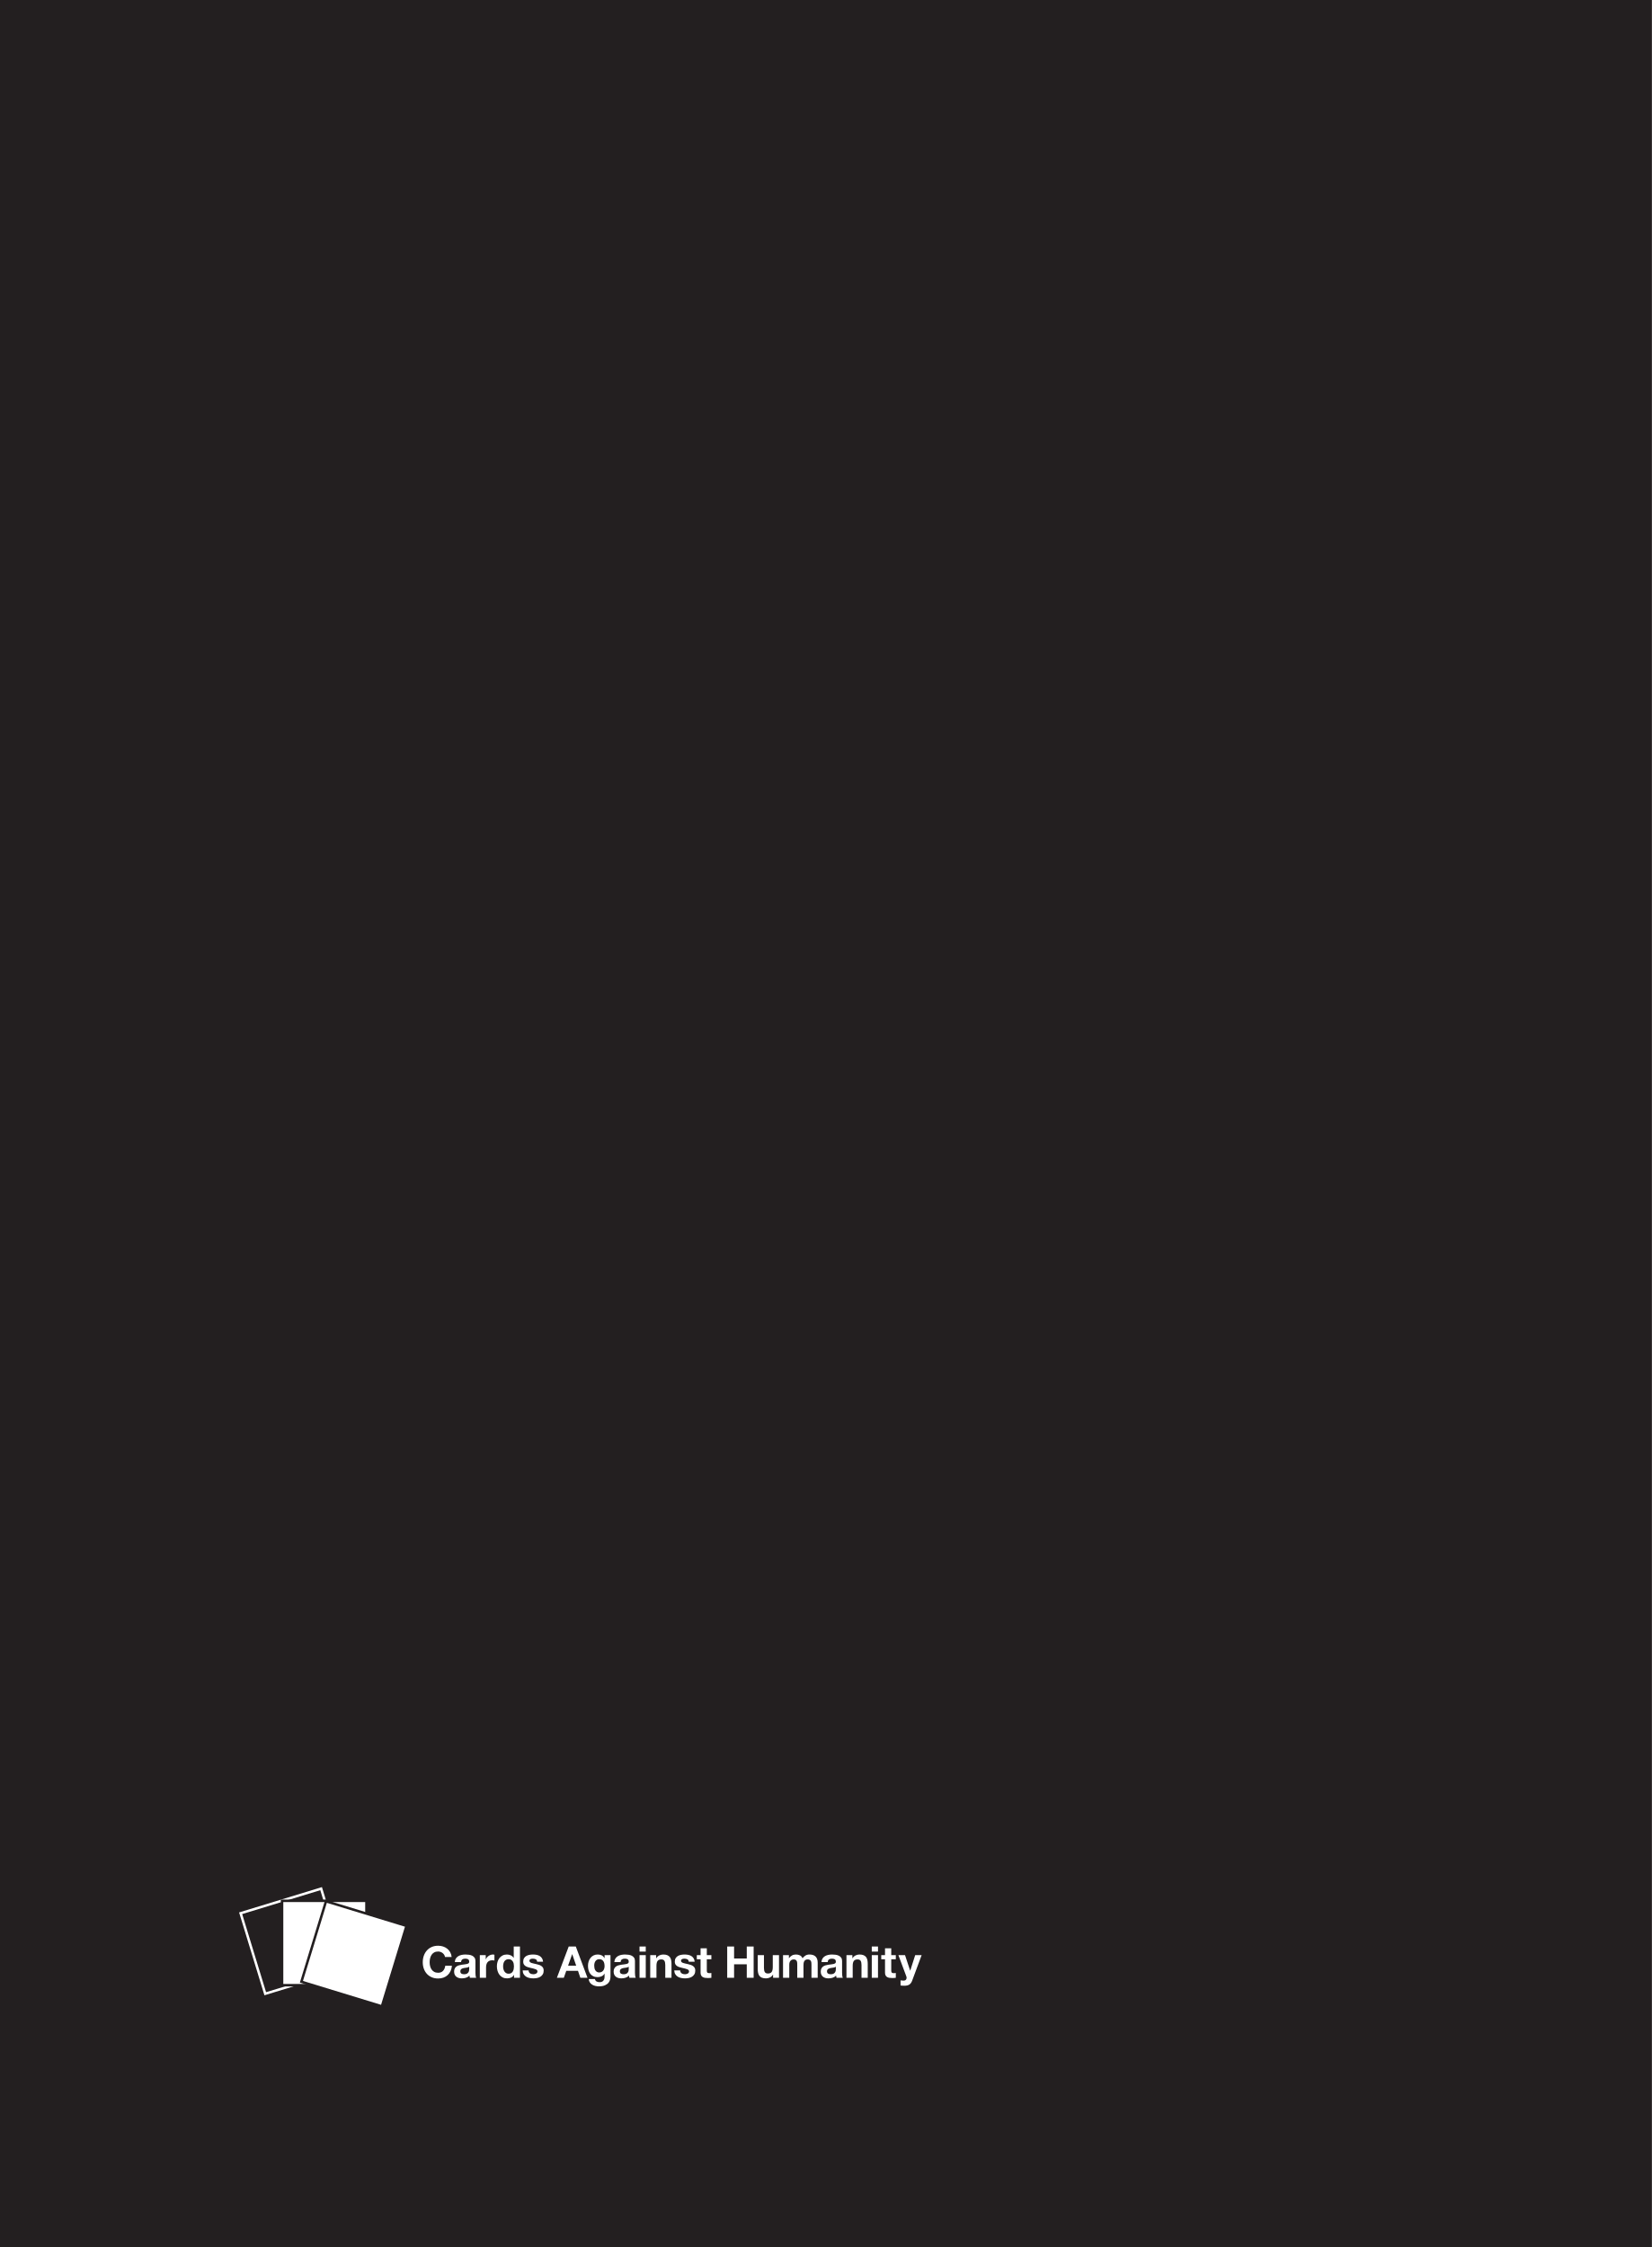
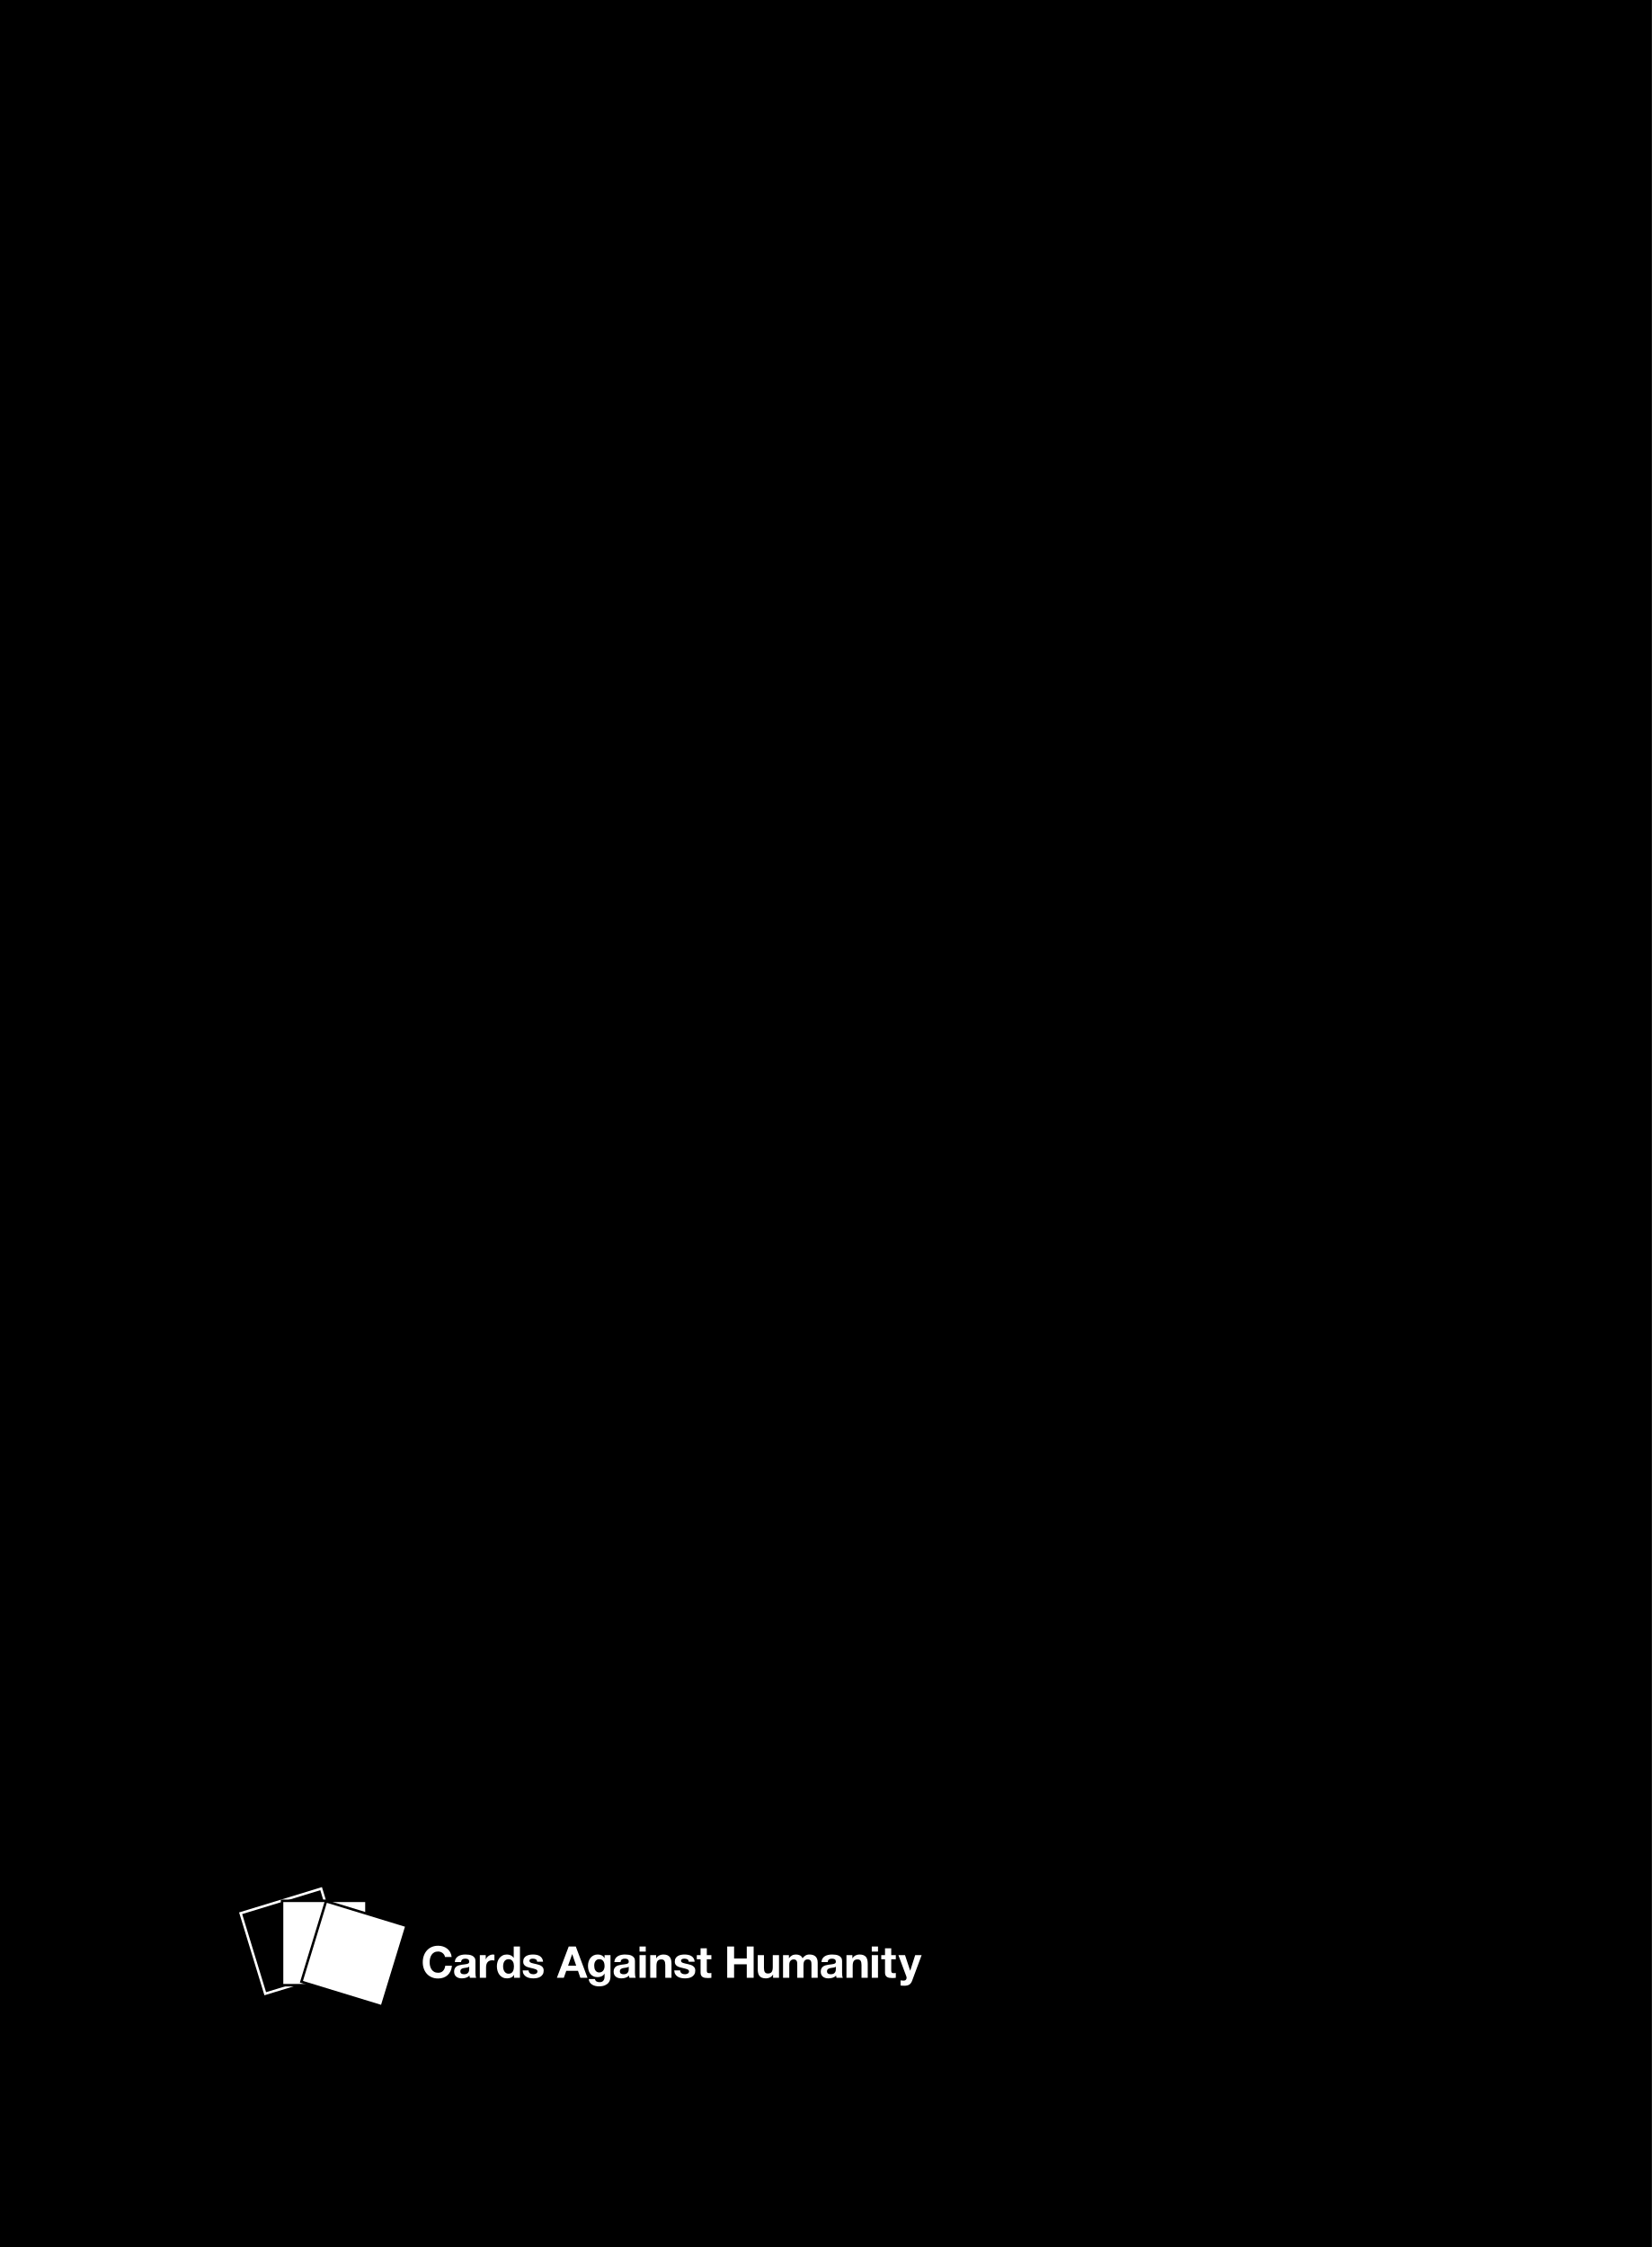
<svg xmlns="http://www.w3.org/2000/svg" width="244.807" height="333" id="svg3860" version="1.1">
  <defs id="defs3862">
    <clipPath clipPathUnits="userSpaceOnUse" id="clipPath3018">
      <path d="M 0,0 612,0 612,792 0,792 0,0 z" id="path3020" />
    </clipPath>
    <clipPath clipPathUnits="userSpaceOnUse" id="clipPath3018-3">
      <path d="M 0,0 612,0 612,792 0,792 0,0 z" id="path3020-1" />
    </clipPath>
  </defs>
  <g id="layer2" style="display:inline">
-     <path d="m 0,333 244.807,0 0,-333 L 0,0 0,333 z" style="fill:#231f20;fill-opacity:1;fill-rule:nonzero;stroke:none" id="path3087" />
+     <path d="m 0,333 244.807,0 0,-333 L 0,0 0,333 z" style="fill:#000000;fill-opacity:1;fill-rule:nonzero;stroke:none" id="path3087" />
  </g>
  <g id="layer1" transform="translate(0,-719.362)" style="display:inline">
    <g id="g3014-3" transform="matrix(1.250072,0,0,-1.250072,-4.36935,1794.774)" style="fill:#ffffff;fill-opacity:1">
      <g id="g3016-5" clip-path="url(#clipPath3018-3)" style="fill:#ffffff;fill-opacity:1">
        <g id="g3022-5" transform="translate(56.1561,628.5322)" style="fill:#ffffff;fill-opacity:1">
          <path d="m 0,0 c -0.049,0.078 -0.109,0.146 -0.182,0.205 -0.073,0.059 -0.155,0.105 -0.247,0.138 -0.092,0.033 -0.188,0.05 -0.289,0.05 -0.183,0 -0.339,-0.036 -0.468,-0.107 C -1.314,0.215 -1.418,0.12 -1.498,0 c -0.079,-0.12 -0.137,-0.256 -0.174,-0.408 -0.036,-0.153 -0.054,-0.31 -0.054,-0.473 0,-0.156 0.018,-0.308 0.054,-0.455 0.037,-0.148 0.095,-0.28 0.174,-0.398 0.08,-0.118 0.184,-0.213 0.312,-0.284 0.129,-0.071 0.285,-0.106 0.468,-0.106 0.25,0 0.445,0.076 0.585,0.229 0.141,0.152 0.227,0.353 0.258,0.603 l 0.79,0 C 0.894,-1.524 0.841,-1.734 0.754,-1.921 0.667,-2.109 0.553,-2.268 0.411,-2.4 0.269,-2.532 0.102,-2.632 -0.088,-2.701 c -0.191,-0.07 -0.401,-0.104 -0.63,-0.104 -0.284,0 -0.54,0.049 -0.767,0.148 -0.227,0.099 -0.418,0.235 -0.574,0.408 -0.156,0.173 -0.276,0.377 -0.359,0.611 -0.083,0.234 -0.125,0.486 -0.125,0.757 0,0.277 0.042,0.534 0.125,0.772 0.083,0.237 0.203,0.444 0.359,0.621 0.156,0.177 0.347,0.316 0.574,0.416 0.227,0.101 0.483,0.151 0.767,0.151 0.205,0 0.398,-0.029 0.58,-0.088 C 0.044,0.932 0.207,0.846 0.351,0.733 0.495,0.621 0.614,0.481 0.707,0.315 0.801,0.148 0.86,-0.042 0.884,-0.257 l -0.79,0 C 0.08,-0.164 0.049,-0.078 0,0 m 1.388,-0.429 c 0.077,0.114 0.174,0.206 0.292,0.276 0.117,0.069 0.25,0.118 0.397,0.148 0.148,0.029 0.296,0.044 0.445,0.044 0.135,0 0.272,-0.01 0.411,-0.029 0.138,-0.019 0.265,-0.056 0.379,-0.111 0.115,-0.056 0.208,-0.133 0.281,-0.232 0.073,-0.099 0.109,-0.229 0.109,-0.392 l 0,-1.399 c 0,-0.122 0.007,-0.238 0.021,-0.349 0.014,-0.111 0.038,-0.194 0.073,-0.249 l -0.749,0 C 3.033,-2.681 3.022,-2.638 3.013,-2.595 3.005,-2.551 2.999,-2.507 2.995,-2.462 2.877,-2.584 2.739,-2.668 2.579,-2.717 2.42,-2.766 2.257,-2.79 2.09,-2.79 c -0.128,0 -0.248,0.016 -0.358,0.047 -0.111,0.031 -0.208,0.08 -0.292,0.146 -0.083,0.065 -0.148,0.149 -0.195,0.249 -0.046,0.101 -0.07,0.22 -0.07,0.359 0,0.153 0.027,0.278 0.081,0.377 0.053,0.099 0.123,0.178 0.208,0.237 0.085,0.059 0.182,0.103 0.291,0.132 0.109,0.03 0.219,0.053 0.33,0.07 0.111,0.018 0.22,0.032 0.328,0.042 0.107,0.01 0.203,0.026 0.286,0.047 0.083,0.021 0.149,0.051 0.197,0.091 0.049,0.04 0.071,0.098 0.068,0.174 0,0.08 -0.013,0.143 -0.039,0.19 C 2.899,-0.582 2.864,-0.546 2.821,-0.52 2.778,-0.494 2.727,-0.477 2.67,-0.468 2.613,-0.459 2.551,-0.455 2.486,-0.455 2.34,-0.455 2.226,-0.486 2.142,-0.549 2.059,-0.611 2.011,-0.715 1.997,-0.861 l -0.739,0 c 0.011,0.174 0.054,0.318 0.13,0.432 M 2.847,-1.472 C 2.8,-1.487 2.75,-1.5 2.696,-1.511 2.642,-1.521 2.586,-1.53 2.527,-1.537 2.468,-1.544 2.409,-1.552 2.35,-1.563 2.295,-1.573 2.24,-1.587 2.187,-1.604 2.133,-1.622 2.086,-1.645 2.046,-1.674 2.006,-1.704 1.974,-1.741 1.95,-1.786 1.926,-1.831 1.914,-1.888 1.914,-1.958 c 0,-0.066 0.012,-0.121 0.036,-0.166 0.024,-0.045 0.057,-0.081 0.099,-0.107 0.041,-0.026 0.09,-0.044 0.145,-0.054 0.056,-0.011 0.113,-0.016 0.172,-0.016 0.146,0 0.258,0.024 0.338,0.073 0.08,0.048 0.139,0.106 0.177,0.174 0.038,0.068 0.061,0.136 0.07,0.205 0.009,0.07 0.013,0.125 0.013,0.167 l 0,0.275 C 2.933,-1.434 2.894,-1.456 2.847,-1.472 m 2.077,1.438 0,-0.499 0.011,0 c 0.034,0.083 0.081,0.16 0.14,0.231 0.059,0.071 0.127,0.132 0.203,0.182 0.076,0.051 0.158,0.09 0.244,0.117 0.087,0.028 0.177,0.042 0.271,0.042 0.048,0 0.102,-0.009 0.161,-0.026 l 0,-0.686 C 5.919,-0.666 5.878,-0.66 5.829,-0.655 5.781,-0.65 5.734,-0.647 5.689,-0.647 5.554,-0.647 5.439,-0.67 5.346,-0.715 5.252,-0.76 5.177,-0.822 5.119,-0.9 5.062,-0.978 5.021,-1.069 4.997,-1.173 4.973,-1.277 4.961,-1.389 4.961,-1.511 l 0,-1.211 -0.739,0 0,2.688 0.702,0 z M 8.237,-1.05 C 8.216,-0.948 8.18,-0.858 8.13,-0.78 8.08,-0.702 8.015,-0.639 7.935,-0.59 7.855,-0.542 7.755,-0.517 7.633,-0.517 7.512,-0.517 7.41,-0.542 7.327,-0.59 7.243,-0.639 7.177,-0.703 7.126,-0.783 7.076,-0.862 7.04,-0.953 7.017,-1.056 6.995,-1.158 6.983,-1.264 6.983,-1.375 c 0,-0.104 0.013,-0.208 0.037,-0.312 0.024,-0.104 0.063,-0.197 0.117,-0.279 0.054,-0.081 0.121,-0.147 0.203,-0.197 0.081,-0.05 0.179,-0.076 0.293,-0.076 0.122,0 0.223,0.025 0.305,0.073 0.081,0.049 0.146,0.114 0.195,0.195 0.048,0.082 0.083,0.174 0.104,0.278 0.02,0.104 0.031,0.212 0.031,0.323 0,0.111 -0.011,0.217 -0.031,0.32 M 8.268,-2.379 C 8.181,-2.525 8.068,-2.629 7.927,-2.694 7.787,-2.758 7.628,-2.79 7.451,-2.79 c -0.201,0 -0.377,0.039 -0.53,0.117 -0.153,0.078 -0.278,0.184 -0.377,0.317 -0.099,0.134 -0.173,0.287 -0.224,0.461 -0.05,0.173 -0.075,0.353 -0.075,0.54 0,0.181 0.025,0.355 0.075,0.523 0.051,0.168 0.125,0.316 0.224,0.445 0.099,0.128 0.223,0.231 0.372,0.309 0.149,0.078 0.322,0.117 0.52,0.117 0.159,0 0.311,-0.034 0.455,-0.101 0.144,-0.068 0.257,-0.168 0.34,-0.299 l 0.011,0 0,1.352 0.738,0 0,-3.713 -0.702,0 0,0.343 -0.01,0 z m 1.786,0.325 c 0.033,-0.057 0.075,-0.104 0.127,-0.14 0.052,-0.037 0.112,-0.064 0.18,-0.081 0.067,-0.017 0.138,-0.026 0.21,-0.026 0.052,0 0.107,0.006 0.164,0.018 0.057,0.012 0.109,0.031 0.156,0.057 0.047,0.026 0.086,0.061 0.117,0.104 0.031,0.044 0.047,0.098 0.047,0.164 0,0.111 -0.074,0.194 -0.221,0.25 -0.147,0.055 -0.353,0.111 -0.616,0.166 -0.108,0.024 -0.213,0.053 -0.315,0.086 -0.102,0.033 -0.193,0.076 -0.273,0.13 -0.08,0.054 -0.144,0.121 -0.192,0.203 -0.049,0.081 -0.073,0.181 -0.073,0.299 0,0.173 0.034,0.315 0.101,0.426 0.068,0.111 0.157,0.199 0.268,0.263 0.111,0.064 0.236,0.109 0.375,0.135 0.138,0.026 0.28,0.039 0.426,0.039 0.146,0 0.287,-0.014 0.424,-0.042 0.137,-0.027 0.259,-0.074 0.366,-0.14 0.108,-0.066 0.197,-0.153 0.268,-0.263 0.071,-0.109 0.114,-0.247 0.128,-0.413 l -0.702,0 c -0.011,0.142 -0.065,0.238 -0.162,0.289 -0.097,0.05 -0.211,0.075 -0.343,0.075 -0.041,0 -0.086,-0.003 -0.135,-0.008 -0.049,-0.005 -0.093,-0.016 -0.133,-0.034 -0.039,-0.017 -0.073,-0.042 -0.101,-0.075 -0.028,-0.033 -0.042,-0.077 -0.042,-0.133 0,-0.065 0.025,-0.119 0.073,-0.161 0.049,-0.041 0.112,-0.075 0.19,-0.101 0.078,-0.026 0.167,-0.05 0.268,-0.07 0.1,-0.021 0.203,-0.044 0.307,-0.068 0.107,-0.024 0.212,-0.054 0.314,-0.088 0.102,-0.035 0.193,-0.081 0.273,-0.138 0.08,-0.057 0.144,-0.128 0.193,-0.213 0.048,-0.085 0.072,-0.19 0.072,-0.315 0,-0.177 -0.035,-0.325 -0.106,-0.445 -0.071,-0.119 -0.164,-0.215 -0.278,-0.288 -0.115,-0.073 -0.246,-0.124 -0.393,-0.154 -0.147,-0.029 -0.297,-0.044 -0.45,-0.044 -0.156,0 -0.308,0.016 -0.457,0.047 C 9.96,-2.712 9.827,-2.66 9.711,-2.587 9.595,-2.514 9.499,-2.418 9.425,-2.298 9.35,-2.179 9.31,-2.029 9.303,-1.849 l 0.702,0 c 0,-0.079 0.016,-0.148 0.049,-0.205 m 5.593,0.767 -0.468,1.362 -0.011,0 -0.483,-1.362 0.962,0 z m -0.047,2.278 1.388,-3.713 -0.847,0 -0.281,0.827 -1.389,0 -0.291,-0.827 -0.821,0 1.404,3.713 0.837,0 z m 3.057,-3.016 c 0.08,0.041 0.146,0.097 0.198,0.166 0.052,0.069 0.091,0.148 0.117,0.237 0.026,0.088 0.039,0.181 0.039,0.278 0,0.111 -0.01,0.216 -0.031,0.314 -0.021,0.099 -0.056,0.187 -0.104,0.263 -0.049,0.076 -0.113,0.137 -0.193,0.182 -0.079,0.045 -0.18,0.068 -0.301,0.068 -0.104,0 -0.194,-0.021 -0.268,-0.063 -0.075,-0.041 -0.137,-0.098 -0.187,-0.169 -0.051,-0.071 -0.087,-0.152 -0.109,-0.244 -0.023,-0.092 -0.034,-0.188 -0.034,-0.289 0,-0.097 0.009,-0.193 0.028,-0.288 0.019,-0.096 0.052,-0.182 0.099,-0.258 0.047,-0.076 0.108,-0.138 0.185,-0.187 0.076,-0.049 0.171,-0.073 0.286,-0.073 0.104,0 0.196,0.021 0.275,0.063 m 1.012,-0.895 c -0.03,-0.138 -0.093,-0.268 -0.19,-0.387 -0.097,-0.12 -0.238,-0.221 -0.421,-0.304 -0.184,-0.084 -0.43,-0.125 -0.739,-0.125 -0.131,0 -0.266,0.016 -0.403,0.049 -0.137,0.033 -0.261,0.084 -0.374,0.154 -0.113,0.069 -0.206,0.158 -0.281,0.267 -0.074,0.11 -0.117,0.241 -0.127,0.393 l 0.733,0 c 0.035,-0.139 0.102,-0.235 0.203,-0.289 0.1,-0.053 0.216,-0.08 0.348,-0.08 0.208,0 0.36,0.062 0.455,0.187 0.095,0.125 0.141,0.283 0.138,0.473 l 0,0.354 -0.01,0 c -0.08,-0.142 -0.194,-0.247 -0.341,-0.315 -0.147,-0.067 -0.303,-0.101 -0.465,-0.101 -0.202,0 -0.375,0.035 -0.52,0.106 -0.146,0.071 -0.266,0.169 -0.359,0.292 -0.094,0.123 -0.162,0.267 -0.206,0.431 -0.043,0.165 -0.065,0.339 -0.065,0.523 0,0.173 0.025,0.34 0.076,0.502 0.05,0.161 0.124,0.303 0.221,0.426 0.097,0.123 0.217,0.221 0.361,0.294 0.144,0.073 0.31,0.109 0.497,0.109 0.177,0 0.332,-0.033 0.465,-0.099 0.134,-0.066 0.245,-0.177 0.336,-0.333 l 0.01,0 0,0.359 0.702,0 0,-2.517 c 0,-0.107 -0.015,-0.23 -0.044,-0.369 m 0.631,2.491 c 0.077,0.114 0.174,0.206 0.292,0.276 0.117,0.069 0.25,0.118 0.397,0.148 0.148,0.029 0.296,0.044 0.445,0.044 0.135,0 0.272,-0.01 0.411,-0.029 0.138,-0.019 0.265,-0.056 0.379,-0.111 0.115,-0.056 0.208,-0.133 0.281,-0.232 0.073,-0.099 0.109,-0.229 0.109,-0.392 l 0,-1.399 c 0,-0.122 0.007,-0.238 0.021,-0.349 0.014,-0.111 0.038,-0.194 0.073,-0.249 l -0.749,0 c -0.014,0.041 -0.025,0.084 -0.034,0.127 -0.008,0.044 -0.014,0.088 -0.018,0.133 -0.118,-0.122 -0.256,-0.206 -0.416,-0.255 -0.159,-0.049 -0.322,-0.073 -0.489,-0.073 -0.128,0 -0.247,0.016 -0.358,0.047 -0.111,0.031 -0.208,0.08 -0.292,0.146 -0.083,0.065 -0.148,0.149 -0.195,0.249 -0.046,0.101 -0.07,0.22 -0.07,0.359 0,0.153 0.027,0.278 0.081,0.377 0.054,0.099 0.123,0.178 0.208,0.237 0.085,0.059 0.182,0.103 0.291,0.132 0.109,0.03 0.219,0.053 0.33,0.07 0.111,0.018 0.22,0.032 0.328,0.042 0.107,0.01 0.203,0.026 0.286,0.047 0.083,0.021 0.149,0.051 0.197,0.091 0.049,0.04 0.072,0.098 0.068,0.174 0,0.08 -0.013,0.143 -0.039,0.19 -0.026,0.047 -0.061,0.083 -0.104,0.109 -0.043,0.026 -0.094,0.043 -0.151,0.052 -0.057,0.009 -0.118,0.013 -0.184,0.013 -0.146,0 -0.26,-0.031 -0.344,-0.094 -0.083,-0.062 -0.131,-0.166 -0.145,-0.312 l -0.739,0 c 0.011,0.174 0.054,0.318 0.13,0.432 m 1.459,-1.043 c -0.047,-0.015 -0.097,-0.028 -0.151,-0.039 -0.054,-0.01 -0.11,-0.019 -0.169,-0.026 -0.059,-0.007 -0.118,-0.015 -0.177,-0.026 -0.055,-0.01 -0.11,-0.024 -0.163,-0.041 -0.054,-0.018 -0.101,-0.041 -0.141,-0.07 -0.04,-0.03 -0.072,-0.067 -0.096,-0.112 -0.024,-0.045 -0.036,-0.102 -0.036,-0.172 0,-0.066 0.012,-0.121 0.036,-0.166 0.024,-0.045 0.057,-0.081 0.099,-0.107 0.041,-0.026 0.09,-0.044 0.145,-0.054 0.056,-0.011 0.113,-0.016 0.172,-0.016 0.146,0 0.258,0.024 0.338,0.073 0.08,0.048 0.139,0.106 0.177,0.174 0.038,0.068 0.061,0.136 0.07,0.205 0.009,0.07 0.013,0.125 0.013,0.167 l 0,0.275 c -0.031,-0.027 -0.07,-0.049 -0.117,-0.065 m 1.396,2.463 0.738,0 0,-0.608 -0.738,0 0,0.608 z m 0.739,-3.713 -0.738,0 0,2.688 0.738,0 0,-2.688 z m 1.232,2.688 0,-0.374 0.016,0 c 0.093,0.156 0.214,0.269 0.364,0.34 0.149,0.071 0.301,0.107 0.457,0.107 0.198,0 0.36,-0.027 0.486,-0.081 0.127,-0.053 0.227,-0.128 0.299,-0.223 0.073,-0.096 0.124,-0.212 0.154,-0.349 0.029,-0.137 0.044,-0.288 0.044,-0.455 l 0,-1.653 -0.738,0 0,1.518 c 0,0.222 -0.035,0.388 -0.104,0.497 -0.07,0.109 -0.193,0.164 -0.37,0.164 -0.201,0 -0.346,-0.06 -0.436,-0.18 -0.091,-0.119 -0.136,-0.316 -0.136,-0.59 l 0,-1.409 -0.738,0 0,2.688 0.702,0 z m 2.899,-2.02 c 0.033,-0.057 0.075,-0.104 0.127,-0.14 0.052,-0.037 0.112,-0.064 0.18,-0.081 0.067,-0.017 0.138,-0.026 0.21,-0.026 0.052,0 0.107,0.006 0.164,0.018 0.057,0.012 0.109,0.031 0.156,0.057 0.047,0.026 0.086,0.061 0.117,0.104 0.031,0.044 0.047,0.098 0.047,0.164 0,0.111 -0.074,0.194 -0.221,0.25 -0.147,0.055 -0.353,0.111 -0.616,0.166 -0.108,0.024 -0.213,0.053 -0.315,0.086 -0.102,0.033 -0.193,0.076 -0.273,0.13 -0.08,0.054 -0.144,0.121 -0.192,0.203 -0.049,0.081 -0.073,0.181 -0.073,0.299 0,0.173 0.034,0.315 0.101,0.426 0.068,0.111 0.157,0.199 0.268,0.263 0.111,0.064 0.236,0.109 0.375,0.135 0.138,0.026 0.28,0.039 0.426,0.039 0.146,0 0.287,-0.014 0.424,-0.042 0.137,-0.027 0.259,-0.074 0.366,-0.14 0.108,-0.066 0.197,-0.153 0.268,-0.263 0.071,-0.109 0.114,-0.247 0.128,-0.413 l -0.702,0 c -0.011,0.142 -0.065,0.238 -0.162,0.289 -0.097,0.05 -0.211,0.075 -0.343,0.075 -0.041,0 -0.087,-0.003 -0.135,-0.008 -0.049,-0.005 -0.093,-0.016 -0.133,-0.034 -0.04,-0.017 -0.073,-0.042 -0.101,-0.075 -0.028,-0.033 -0.042,-0.077 -0.042,-0.133 0,-0.065 0.025,-0.119 0.073,-0.161 0.049,-0.041 0.112,-0.075 0.19,-0.101 0.078,-0.026 0.167,-0.05 0.268,-0.07 0.1,-0.021 0.203,-0.044 0.307,-0.068 0.107,-0.024 0.212,-0.054 0.314,-0.088 0.102,-0.035 0.193,-0.081 0.273,-0.138 0.08,-0.057 0.144,-0.128 0.193,-0.213 0.048,-0.085 0.072,-0.19 0.072,-0.315 0,-0.177 -0.035,-0.325 -0.106,-0.445 -0.071,-0.119 -0.164,-0.215 -0.278,-0.288 -0.115,-0.073 -0.246,-0.124 -0.393,-0.154 -0.147,-0.029 -0.297,-0.044 -0.45,-0.044 -0.156,0 -0.308,0.016 -0.457,0.047 -0.15,0.031 -0.282,0.083 -0.398,0.156 -0.116,0.073 -0.212,0.169 -0.286,0.289 -0.075,0.119 -0.116,0.269 -0.122,0.449 l 0.702,0 c 0,-0.079 0.016,-0.148 0.049,-0.205 m 3.648,2.02 0,-0.494 -0.541,0 0,-1.331 c 0,-0.125 0.021,-0.208 0.062,-0.25 0.042,-0.041 0.125,-0.062 0.25,-0.062 0.041,0 0.081,0.002 0.119,0.005 0.039,0.004 0.075,0.009 0.11,0.016 l 0,-0.572 c -0.063,-0.011 -0.132,-0.018 -0.208,-0.021 -0.077,-0.003 -0.151,-0.005 -0.224,-0.005 -0.114,0 -0.223,0.008 -0.325,0.023 -0.102,0.016 -0.192,0.046 -0.27,0.091 -0.078,0.045 -0.14,0.109 -0.185,0.193 -0.045,0.083 -0.068,0.192 -0.068,0.327 l 0,1.586 -0.447,0 0,0.494 0.447,0 0,0.806 0.739,0 0,-0.806 0.541,0 z m 2.693,1.025 0,-1.425 1.503,0 0,1.425 0.816,0 0,-3.713 -0.816,0 0,1.601 -1.503,0 0,-1.601 -0.816,0 0,3.713 0.816,0 z m 4.623,-3.713 0,0.374 -0.016,0 C 38.88,-2.504 38.758,-2.616 38.609,-2.686 38.46,-2.755 38.308,-2.79 38.152,-2.79 c -0.198,0 -0.36,0.026 -0.486,0.078 -0.127,0.052 -0.227,0.126 -0.299,0.221 -0.073,0.096 -0.124,0.212 -0.154,0.349 -0.029,0.137 -0.044,0.288 -0.044,0.455 l 0,1.653 0.738,0 0,-1.518 c 0,-0.222 0.035,-0.388 0.104,-0.497 0.07,-0.109 0.193,-0.164 0.37,-0.164 0.201,0 0.346,0.06 0.436,0.18 0.09,0.119 0.136,0.316 0.136,0.59 l 0,1.409 0.738,0 0,-2.688 -0.702,0 z m 1.877,2.688 0,-0.364 0.01,0 c 0.097,0.139 0.214,0.246 0.351,0.323 0.137,0.076 0.294,0.114 0.471,0.114 0.17,0 0.325,-0.033 0.465,-0.099 0.141,-0.066 0.247,-0.182 0.32,-0.348 0.08,0.118 0.188,0.222 0.325,0.312 0.137,0.09 0.299,0.135 0.486,0.135 0.143,0 0.274,-0.017 0.396,-0.052 0.121,-0.035 0.225,-0.09 0.312,-0.166 0.086,-0.077 0.154,-0.176 0.202,-0.299 0.049,-0.123 0.073,-0.272 0.073,-0.445 l 0,-1.799 -0.738,0 0,1.523 c 0,0.091 -0.004,0.175 -0.011,0.255 -0.007,0.08 -0.026,0.149 -0.057,0.208 -0.031,0.059 -0.077,0.106 -0.138,0.141 -0.06,0.034 -0.143,0.052 -0.247,0.052 -0.104,0 -0.188,-0.02 -0.252,-0.06 -0.064,-0.04 -0.114,-0.092 -0.151,-0.156 -0.036,-0.064 -0.06,-0.137 -0.072,-0.219 -0.013,-0.081 -0.019,-0.163 -0.019,-0.247 l 0,-1.497 -0.738,0 0,1.508 c 0,0.08 -0.002,0.158 -0.005,0.236 -0.004,0.078 -0.018,0.15 -0.044,0.216 -0.026,0.066 -0.07,0.119 -0.13,0.159 -0.061,0.04 -0.15,0.06 -0.268,0.06 -0.035,0 -0.081,-0.008 -0.138,-0.024 -0.057,-0.015 -0.113,-0.045 -0.166,-0.088 -0.054,-0.044 -0.1,-0.106 -0.138,-0.187 -0.038,-0.082 -0.057,-0.188 -0.057,-0.32 l 0,-1.56 -0.739,0 0,2.688 0.697,0 z m 3.988,-0.395 c 0.077,0.114 0.174,0.206 0.292,0.276 0.117,0.069 0.25,0.118 0.397,0.148 0.148,0.029 0.296,0.044 0.445,0.044 0.135,0 0.272,-0.01 0.411,-0.029 0.138,-0.019 0.265,-0.056 0.379,-0.111 0.115,-0.056 0.208,-0.133 0.281,-0.232 0.073,-0.099 0.109,-0.229 0.109,-0.392 l 0,-1.399 c 0,-0.122 0.007,-0.238 0.021,-0.349 0.014,-0.111 0.038,-0.194 0.073,-0.249 l -0.749,0 c -0.014,0.041 -0.025,0.084 -0.034,0.127 -0.008,0.044 -0.014,0.088 -0.018,0.133 -0.118,-0.122 -0.256,-0.206 -0.416,-0.255 -0.159,-0.049 -0.322,-0.073 -0.489,-0.073 -0.128,0 -0.247,0.016 -0.358,0.047 -0.111,0.031 -0.208,0.08 -0.292,0.146 -0.083,0.065 -0.148,0.149 -0.195,0.249 -0.046,0.101 -0.07,0.22 -0.07,0.359 0,0.153 0.027,0.278 0.081,0.377 0.054,0.099 0.123,0.178 0.208,0.237 0.085,0.059 0.182,0.103 0.291,0.132 0.109,0.03 0.219,0.053 0.33,0.07 0.111,0.018 0.22,0.032 0.328,0.042 0.107,0.01 0.203,0.026 0.286,0.047 0.083,0.021 0.149,0.051 0.197,0.091 0.049,0.04 0.071,0.098 0.068,0.174 0,0.08 -0.013,0.143 -0.039,0.19 -0.026,0.047 -0.061,0.083 -0.104,0.109 -0.043,0.026 -0.094,0.043 -0.151,0.052 -0.057,0.009 -0.119,0.013 -0.184,0.013 -0.146,0 -0.26,-0.031 -0.344,-0.094 -0.083,-0.062 -0.131,-0.166 -0.145,-0.312 l -0.739,0 c 0.011,0.174 0.054,0.318 0.13,0.432 m 1.459,-1.043 c -0.047,-0.015 -0.097,-0.028 -0.151,-0.039 -0.054,-0.01 -0.11,-0.019 -0.169,-0.026 -0.059,-0.007 -0.118,-0.015 -0.177,-0.026 -0.055,-0.01 -0.11,-0.024 -0.163,-0.041 -0.054,-0.018 -0.101,-0.041 -0.141,-0.07 -0.04,-0.03 -0.072,-0.067 -0.096,-0.112 -0.024,-0.045 -0.036,-0.102 -0.036,-0.172 0,-0.066 0.012,-0.121 0.036,-0.166 0.024,-0.045 0.057,-0.081 0.099,-0.107 0.041,-0.026 0.09,-0.044 0.145,-0.054 0.056,-0.011 0.113,-0.016 0.172,-0.016 0.146,0 0.258,0.024 0.338,0.073 0.08,0.048 0.139,0.106 0.177,0.174 0.038,0.068 0.061,0.136 0.07,0.205 0.009,0.07 0.013,0.125 0.013,0.167 l 0,0.275 c -0.031,-0.027 -0.07,-0.049 -0.117,-0.065 m 2.077,1.438 0,-0.374 0.016,0 c 0.094,0.156 0.215,0.269 0.364,0.34 0.149,0.071 0.302,0.107 0.458,0.107 0.197,0 0.359,-0.027 0.486,-0.081 0.126,-0.053 0.226,-0.128 0.299,-0.223 0.073,-0.096 0.124,-0.212 0.153,-0.349 0.03,-0.137 0.044,-0.288 0.044,-0.455 l 0,-1.653 -0.738,0 0,1.518 c 0,0.222 -0.035,0.388 -0.104,0.497 -0.069,0.109 -0.192,0.164 -0.369,0.164 -0.201,0 -0.347,-0.06 -0.437,-0.18 -0.09,-0.119 -0.135,-0.316 -0.135,-0.59 l 0,-1.409 -0.739,0 0,2.688 0.702,0 z m 2.299,1.025 0.738,0 0,-0.608 -0.738,0 0,0.608 z m 0.738,-3.713 -0.738,0 0,2.688 0.738,0 0,-2.688 z m 2.111,2.688 0,-0.494 -0.541,0 0,-1.331 c 0,-0.125 0.021,-0.208 0.063,-0.25 0.041,-0.041 0.125,-0.062 0.249,-0.062 0.042,0 0.082,0.002 0.12,0.005 0.038,0.004 0.075,0.009 0.109,0.016 l 0,-0.572 c -0.062,-0.011 -0.132,-0.018 -0.208,-0.021 -0.076,-0.003 -0.151,-0.005 -0.223,-0.005 -0.115,0 -0.223,0.008 -0.325,0.023 -0.103,0.016 -0.193,0.046 -0.271,0.091 -0.078,0.045 -0.139,0.109 -0.184,0.193 -0.045,0.083 -0.068,0.192 -0.068,0.327 l 0,1.586 -0.447,0 0,0.494 0.447,0 0,0.806 0.738,0 0,-0.806 0.541,0 z m 1.607,-3.489 c -0.142,-0.094 -0.34,-0.14 -0.593,-0.14 -0.076,0 -0.152,0.002 -0.226,0.007 -0.075,0.006 -0.15,0.012 -0.226,0.019 l 0,0.608 c 0.069,-0.007 0.14,-0.014 0.213,-0.021 0.073,-0.007 0.146,-0.008 0.218,-0.005 0.097,0.01 0.169,0.049 0.216,0.114 0.047,0.066 0.07,0.139 0.07,0.219 0,0.059 -0.01,0.114 -0.031,0.166 l -0.941,2.522 0.785,0 0.609,-1.841 0.01,0 0.588,1.841 0.764,0 -1.123,-3.021 c -0.08,-0.218 -0.191,-0.374 -0.333,-0.468" style="fill:#ffffff;fill-opacity:1;fill-rule:nonzero;stroke:none" id="path3024-0" />
        </g>
      </g>
    </g>
    <flowRoot xml:space="preserve" id="textArea" style="font-size:18px;font-style:normal;font-variant:normal;font-weight:bold;font-stretch:normal;text-align:start;line-height:125%;letter-spacing:0px;word-spacing:0px;writing-mode:lr-tb;text-anchor:start;fill:#ffffff;fill-opacity:1;stroke:none;font-family:Nimbus Sans L;-inkscape-font-specification:Nimbus Sans L Bold" transform="translate(9.118571,730.2381)">
      <flowRegion id="flowRegion3004">
        <rect id="rect3006" width="174.398" height="242.719" x="26.071" y="20.857" style="font-size:18px;font-style:normal;font-variant:normal;font-weight:bold;font-stretch:normal;text-align:start;line-height:125%;writing-mode:lr-tb;text-anchor:start;font-family:Nimbus Sans L;-inkscape-font-specification:Nimbus Sans L Bold" />
      </flowRegion>
    </flowRoot>
    <g id="g3665" transform="matrix(1.25,0,0,-1.25,51.23607,1011.182)">
-       <path d="M 0,0 -9.542,-2.917 -12.459,6.625 -2.917,9.542 0,0 z" style="fill:#231f20;fill-opacity:1;fill-rule:nonzero;stroke:none" id="path3667" />
+       <path d="M 0,0 -9.542,-2.917 -12.459,6.625 -2.917,9.542 0,0 z" style="fill:#000000;fill-opacity:1;fill-rule:nonzero;stroke:none" id="path3667" />
    </g>
    <g id="g3669" transform="matrix(1.25,0,0,-1.25,39.18682,1015.058)">
      <path d="M 0,0 -3.003,9.823 6.819,12.826 9.823,3.003 0,0 z M -2.637,9.628 0.195,0.367 9.456,3.198 6.625,12.459 -2.637,9.628 z" style="fill:#ffffff;fill-opacity:1;fill-rule:nonzero;stroke:none" id="path3671" />
    </g>
    <path d="m 54.289,1013.548 -12.473,0 0,-12.473 12.473,0 0,12.473 z" style="fill:#ffffff;fill-opacity:1;fill-rule:nonzero;stroke:none" id="path3673" />
-     <path d="m 54.489,1013.746 -12.871,0 0,-12.871 12.871,0 0,12.871 z m -12.505,-0.367 12.136,0 0,-12.136 -12.136,0 0,12.136 z" style="fill:#231f20;fill-opacity:1;fill-rule:nonzero;stroke:none" id="path3675" />
+     <path d="m 54.489,1013.746 -12.871,0 0,-12.871 12.871,0 0,12.871 z m -12.505,-0.367 12.136,0 0,-12.136 -12.136,0 0,12.136 z" style="fill:#000000;fill-opacity:1;fill-rule:nonzero;stroke:none" id="path3675" />
    <g id="g3677" transform="matrix(1.25,0,0,-1.25,56.59532,1016.7)">
      <path d="M 0,0 -9.542,2.917 -6.625,12.459 2.917,9.542 0,0 z" style="fill:#ffffff;fill-opacity:1;fill-rule:nonzero;stroke:none" id="path3679" />
    </g>
    <g id="g3681" transform="matrix(1.25,0,0,-1.25,56.71707,1016.929)">
-       <path d="M 0,0 -9.823,3.003 -6.82,12.826 3.003,9.823 0,0 z m -9.456,3.198 9.261,-2.831 2.832,9.261 -9.262,2.831 -2.831,-9.261 z" style="fill:#231f20;fill-opacity:1;fill-rule:nonzero;stroke:none" id="path3683" />
+       <path d="M 0,0 -9.823,3.003 -6.82,12.826 3.003,9.823 0,0 z m -9.456,3.198 9.261,-2.831 2.832,9.261 -9.262,2.831 -2.831,-9.261 z" style="fill:#000000;fill-opacity:1;fill-rule:nonzero;stroke:none" id="path3683" />
    </g>
  </g>
</svg>
